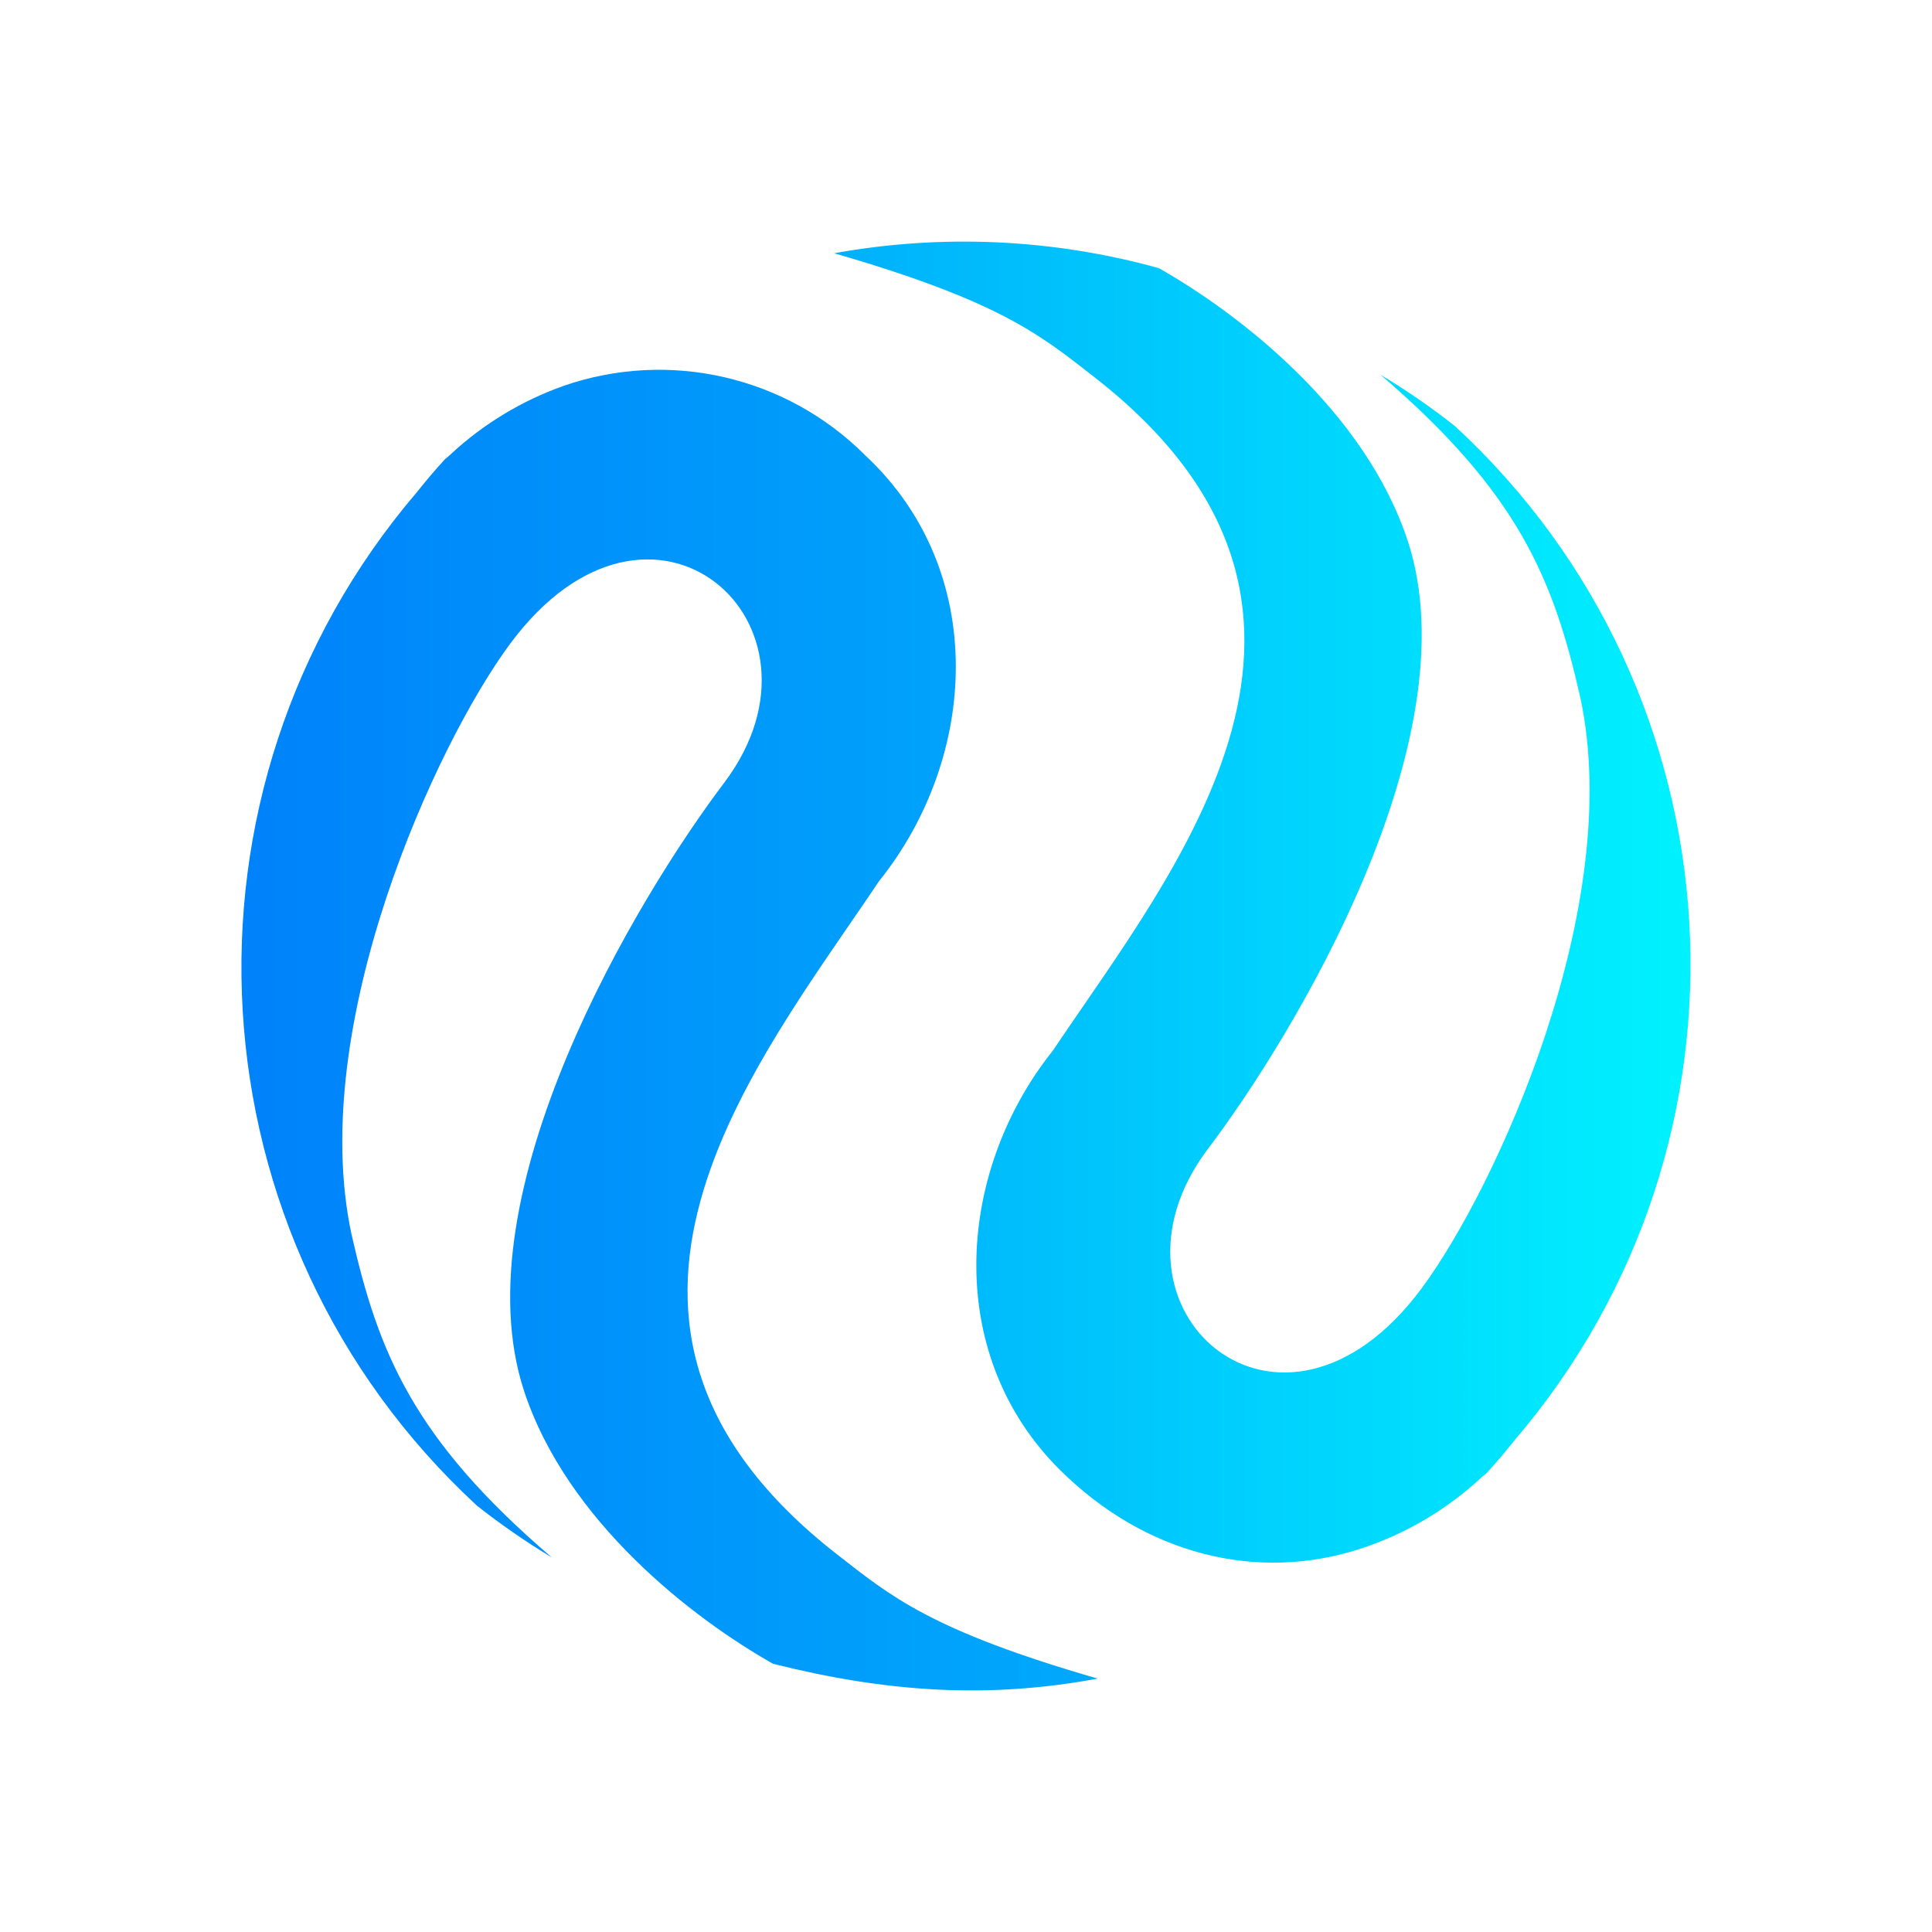
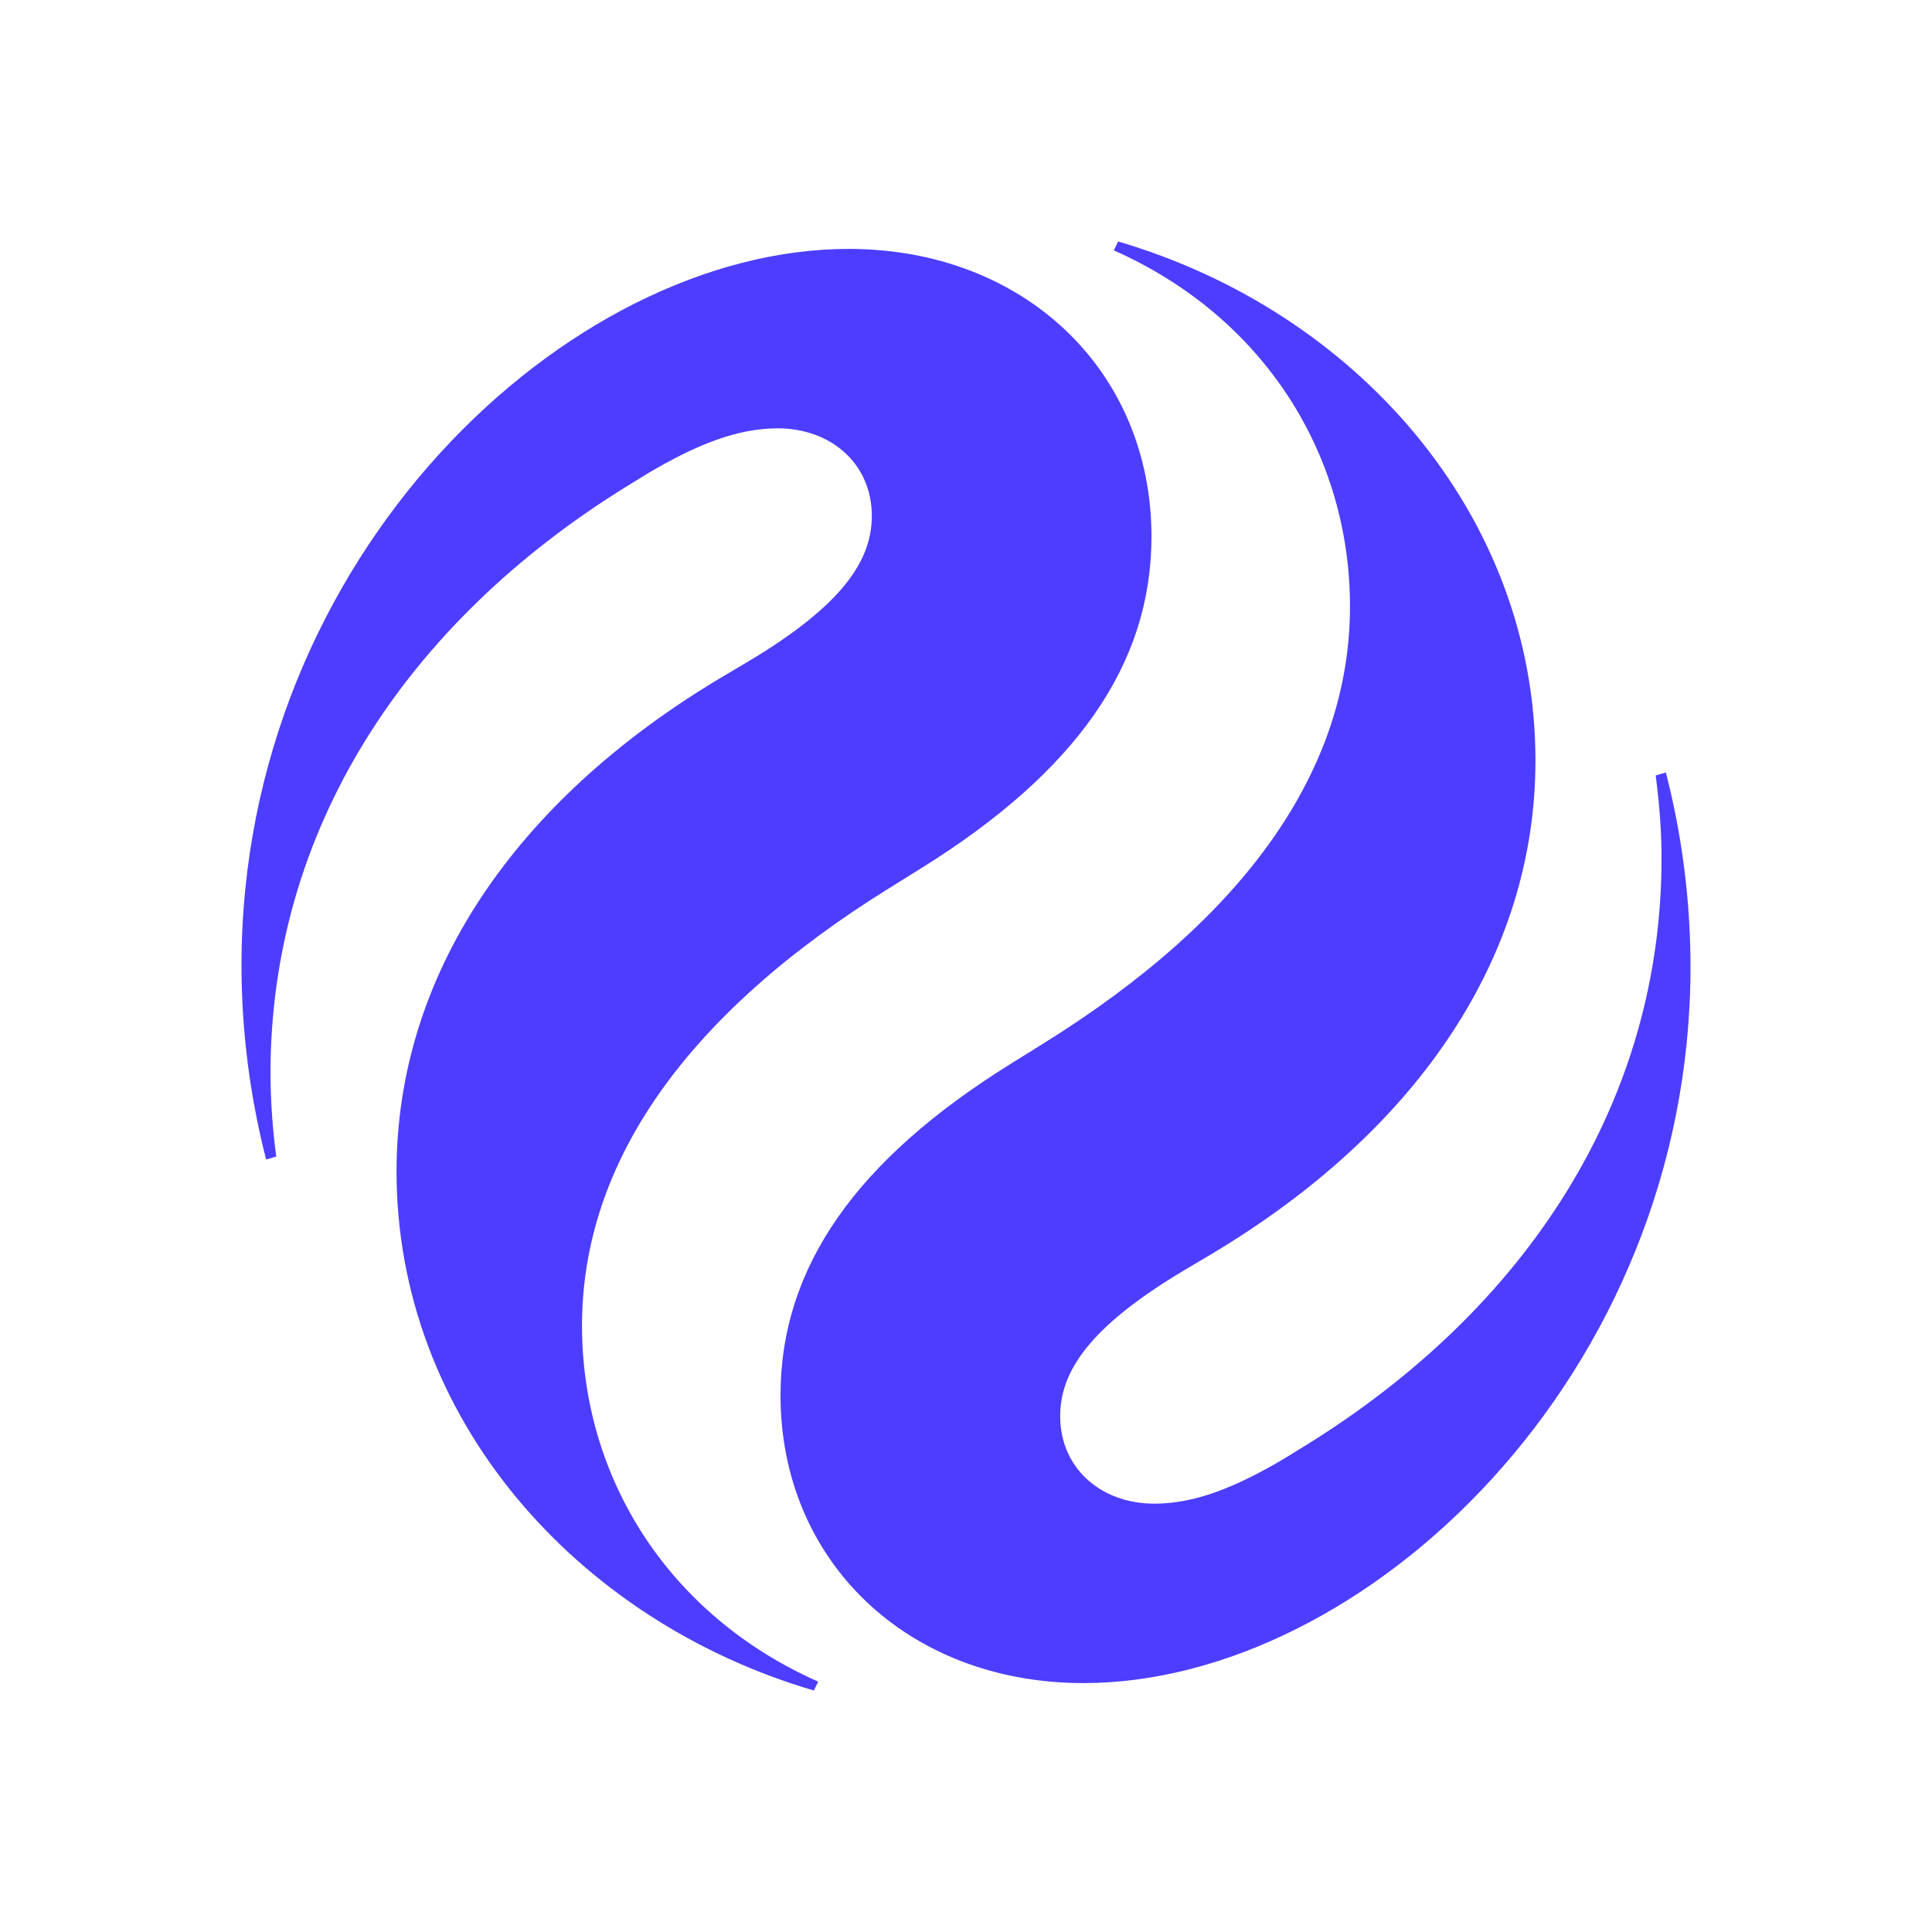
<svg xmlns="http://www.w3.org/2000/svg" width="24" height="24" fill="none" viewBox="0 0 24 24">
-   <path fill="url(#injective__a)" d="M5.182 6.11a7 7 0 0 1 .35-.41l.022-.017.04-.035.01-.01c.403-.373.878-.66 1.395-.844a3.62 3.62 0 0 1 3.753.866c1.535 1.435 1.4 3.751.167 5.287-1.54 2.296-4.2 5.497-.517 8.365.658.512 1.154.94 3.234 1.54-1.36.254-2.626.17-4.033-.184-.995-.562-2.56-1.767-3.094-3.392-.804-2.463 1.418-6.142 2.493-7.56C10.476 7.747 8.09 5.626 6.335 8c-.916 1.237-2.525 4.73-1.969 7.33.332 1.467.765 2.542 2.487 4.016a9 9 0 0 1-.928-.642A9.095 9.095 0 0 1 5.182 6.11" />
-   <path fill="url(#injective__b)" d="M18.816 17.889q-.165.21-.348.41l-.022.018-.04.033-.011.011c-.404.373-.878.66-1.395.844-1.255.45-2.656.168-3.751-.866-1.536-1.434-1.396-3.752-.17-5.288 1.541-2.294 4.202-5.495.517-8.365-.657-.511-1.152-.938-3.234-1.54a9.06 9.06 0 0 1 4.034.185c.994.564 2.559 1.766 3.093 3.392.805 2.464-1.417 6.143-2.492 7.56-1.473 1.97.912 4.089 2.667 1.716.916-1.238 2.525-4.73 1.968-7.33-.332-1.468-.765-2.543-2.485-4.015q.48.286.928.64a9.096 9.096 0 0 1 .741 12.595" />
-   <defs>
-     <linearGradient id="injective__a" x1="3" x2="33.461" y1="11.126" y2="11.126" gradientUnits="userSpaceOnUse">
-       <stop stop-color="#0082FA" />
-       <stop offset="1" stop-color="#00F2FE" />
-     </linearGradient>
-     <linearGradient id="injective__b" x1="2.999" x2="20.999" y1="12" y2="12" gradientUnits="userSpaceOnUse">
-       <stop stop-color="#0082FA" />
-       <stop offset="1" stop-color="#00F2FE" />
-     </linearGradient>
-   </defs>
+   <path fill="#4D3DFF" d="m13.89 3-.054.11c1.872.83 2.934 2.543 2.934 4.422 0 2.027-1.296 3.87-3.816 5.435l-.414.258c-1.89 1.18-2.844 2.506-2.844 4.109 0 2.063 1.584 3.574 3.762 3.574 3.492 0 7.542-3.814 7.542-8.899a9.7 9.7 0 0 0-.306-2.413l-.126.037c.054.423.072.737.072 1.031 0 3.003-1.656 5.583-4.428 7.296l-.27.166c-.594.35-1.098.553-1.602.553-.666 0-1.17-.442-1.17-1.087 0-.553.36-1.106 1.53-1.806l.342-.203c2.592-1.547 4.032-3.721 4.032-6.135 0-3.058-2.232-5.582-5.184-6.448m-3.78 18 .054-.11c-1.872-.83-2.934-2.543-2.934-4.422 0-2.027 1.296-3.87 3.816-5.435l.414-.258c1.89-1.18 2.844-2.506 2.844-4.109 0-2.063-1.584-3.574-3.762-3.574C7.05 3.092 3 6.906 3 11.991c0 .829.108 1.64.306 2.413l.126-.037a8 8 0 0 1-.072-1.031c0-3.003 1.656-5.583 4.428-7.296l.27-.166c.594-.35 1.098-.553 1.602-.553.666 0 1.17.443 1.17 1.087 0 .553-.36 1.106-1.53 1.806l-.342.203c-2.592 1.547-4.032 3.721-4.032 6.135 0 3.058 2.232 5.582 5.184 6.448" />
</svg>
